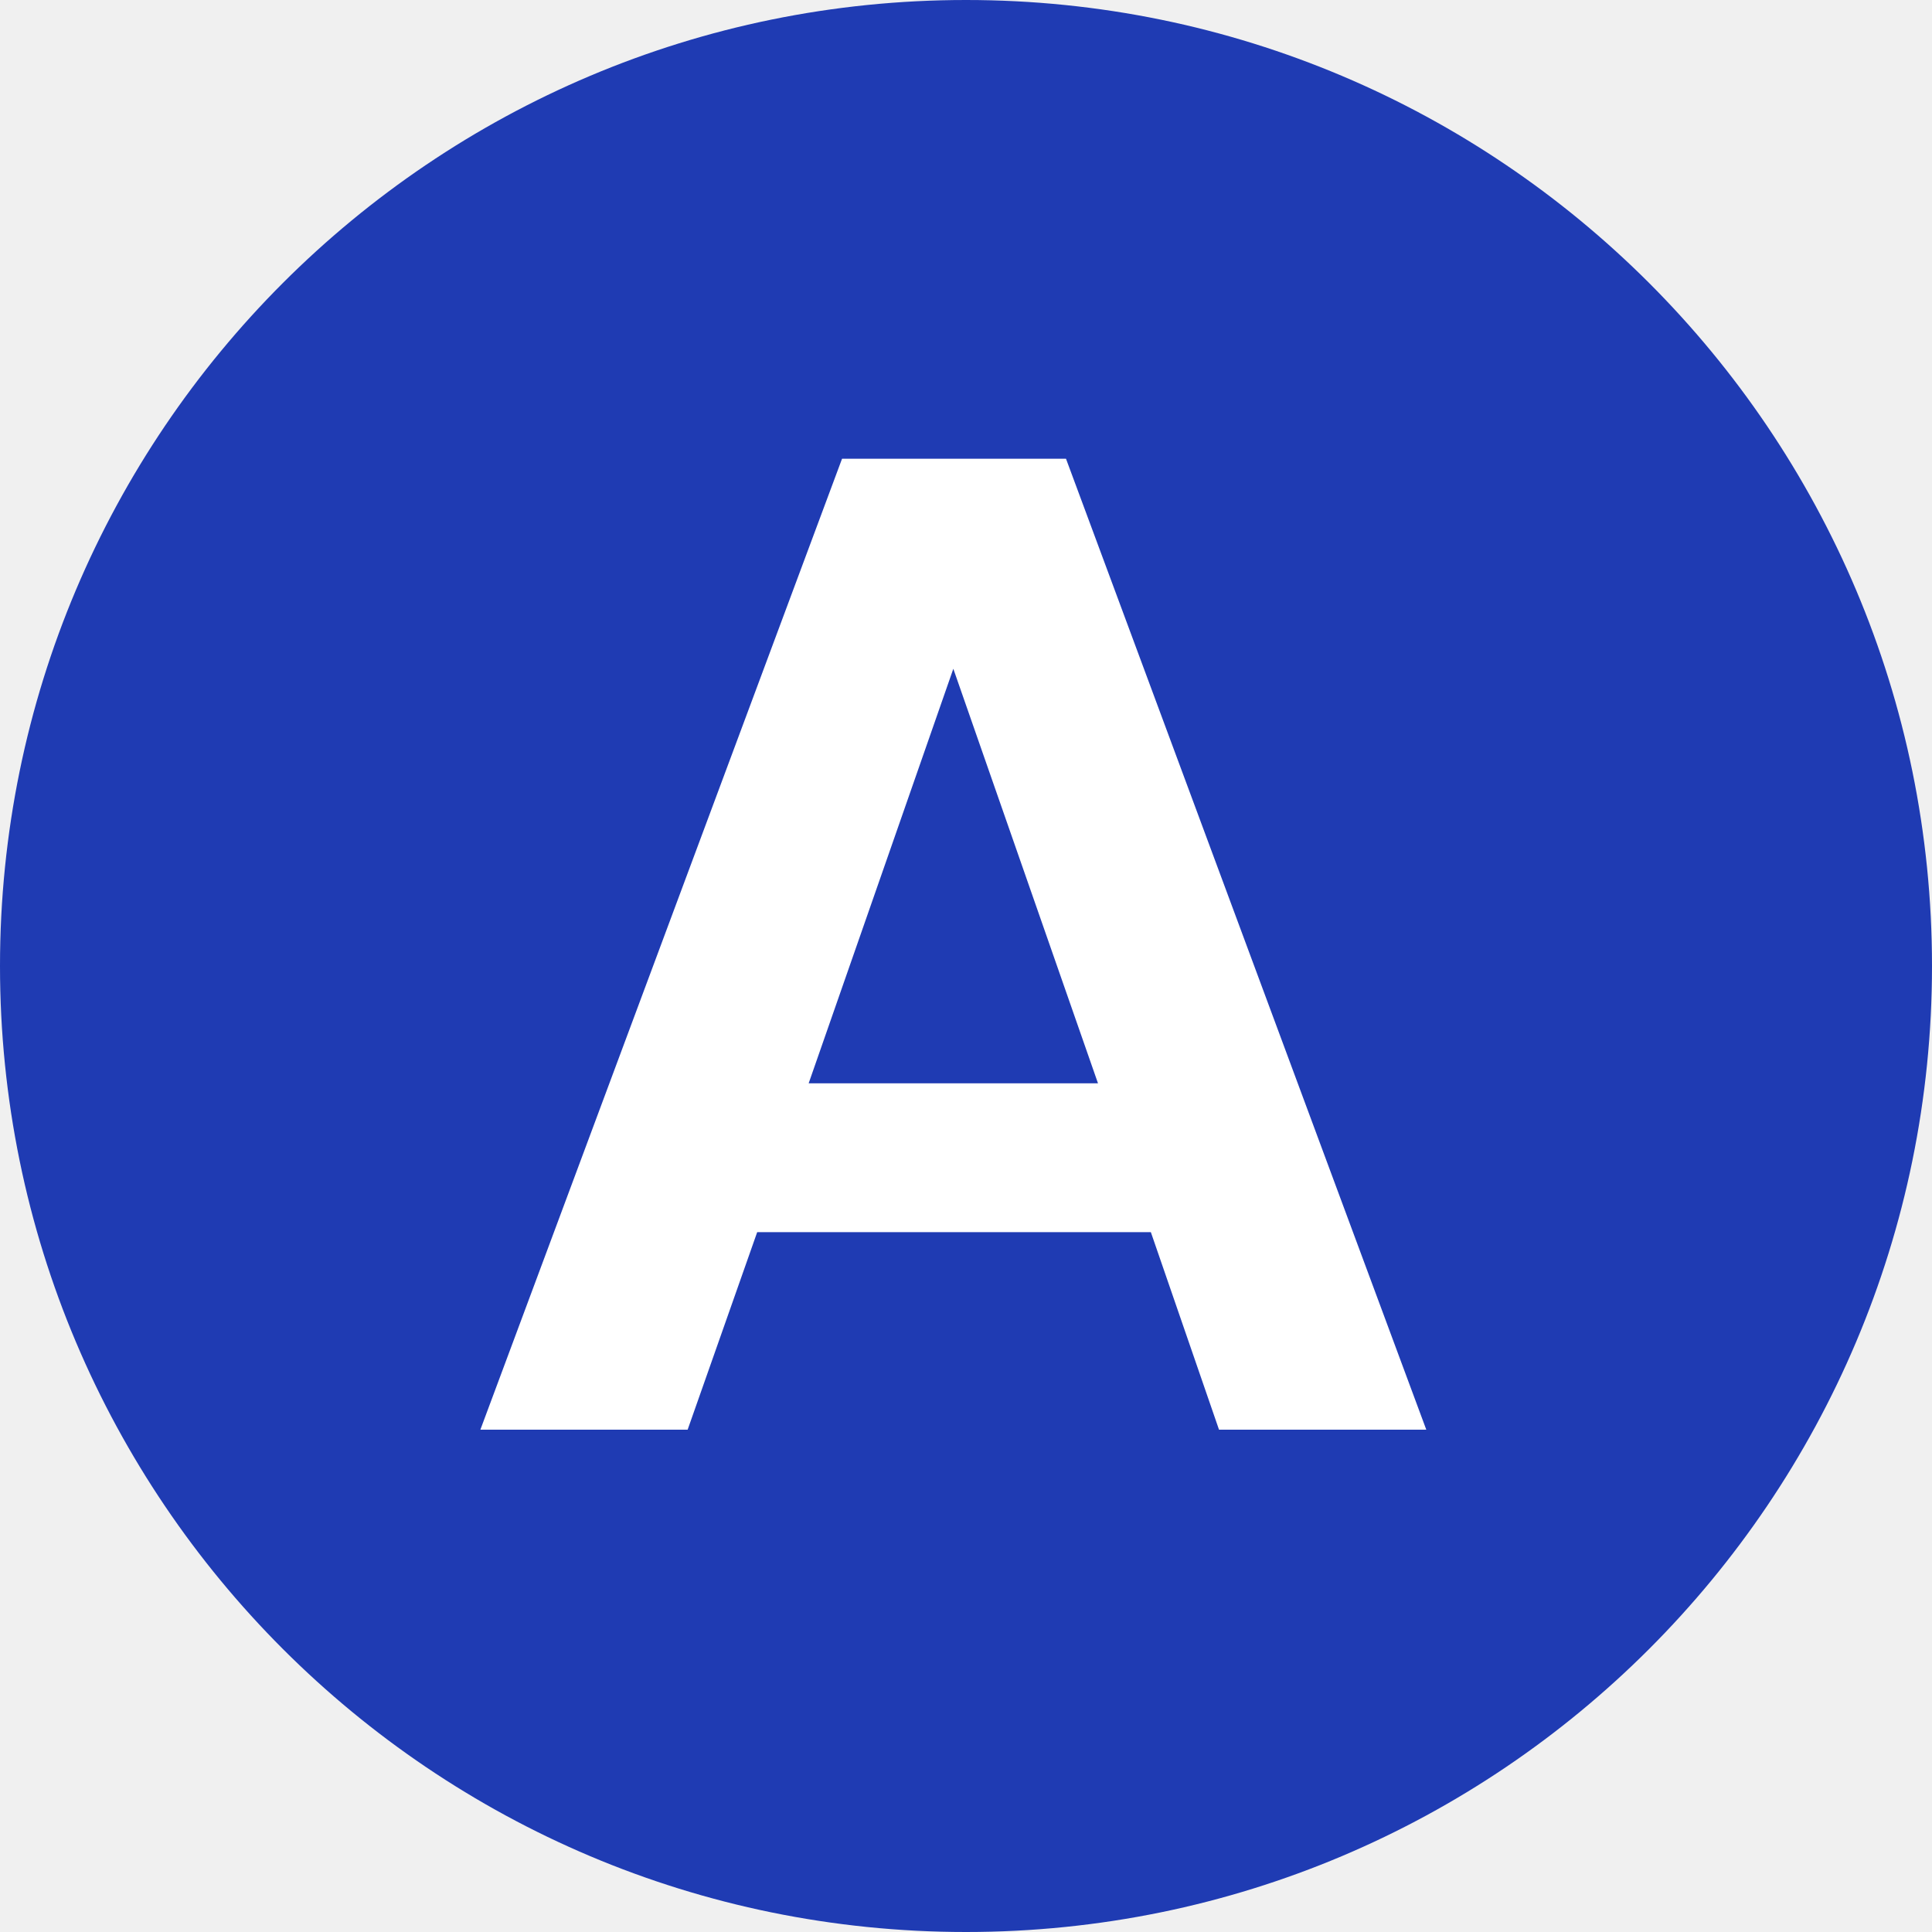
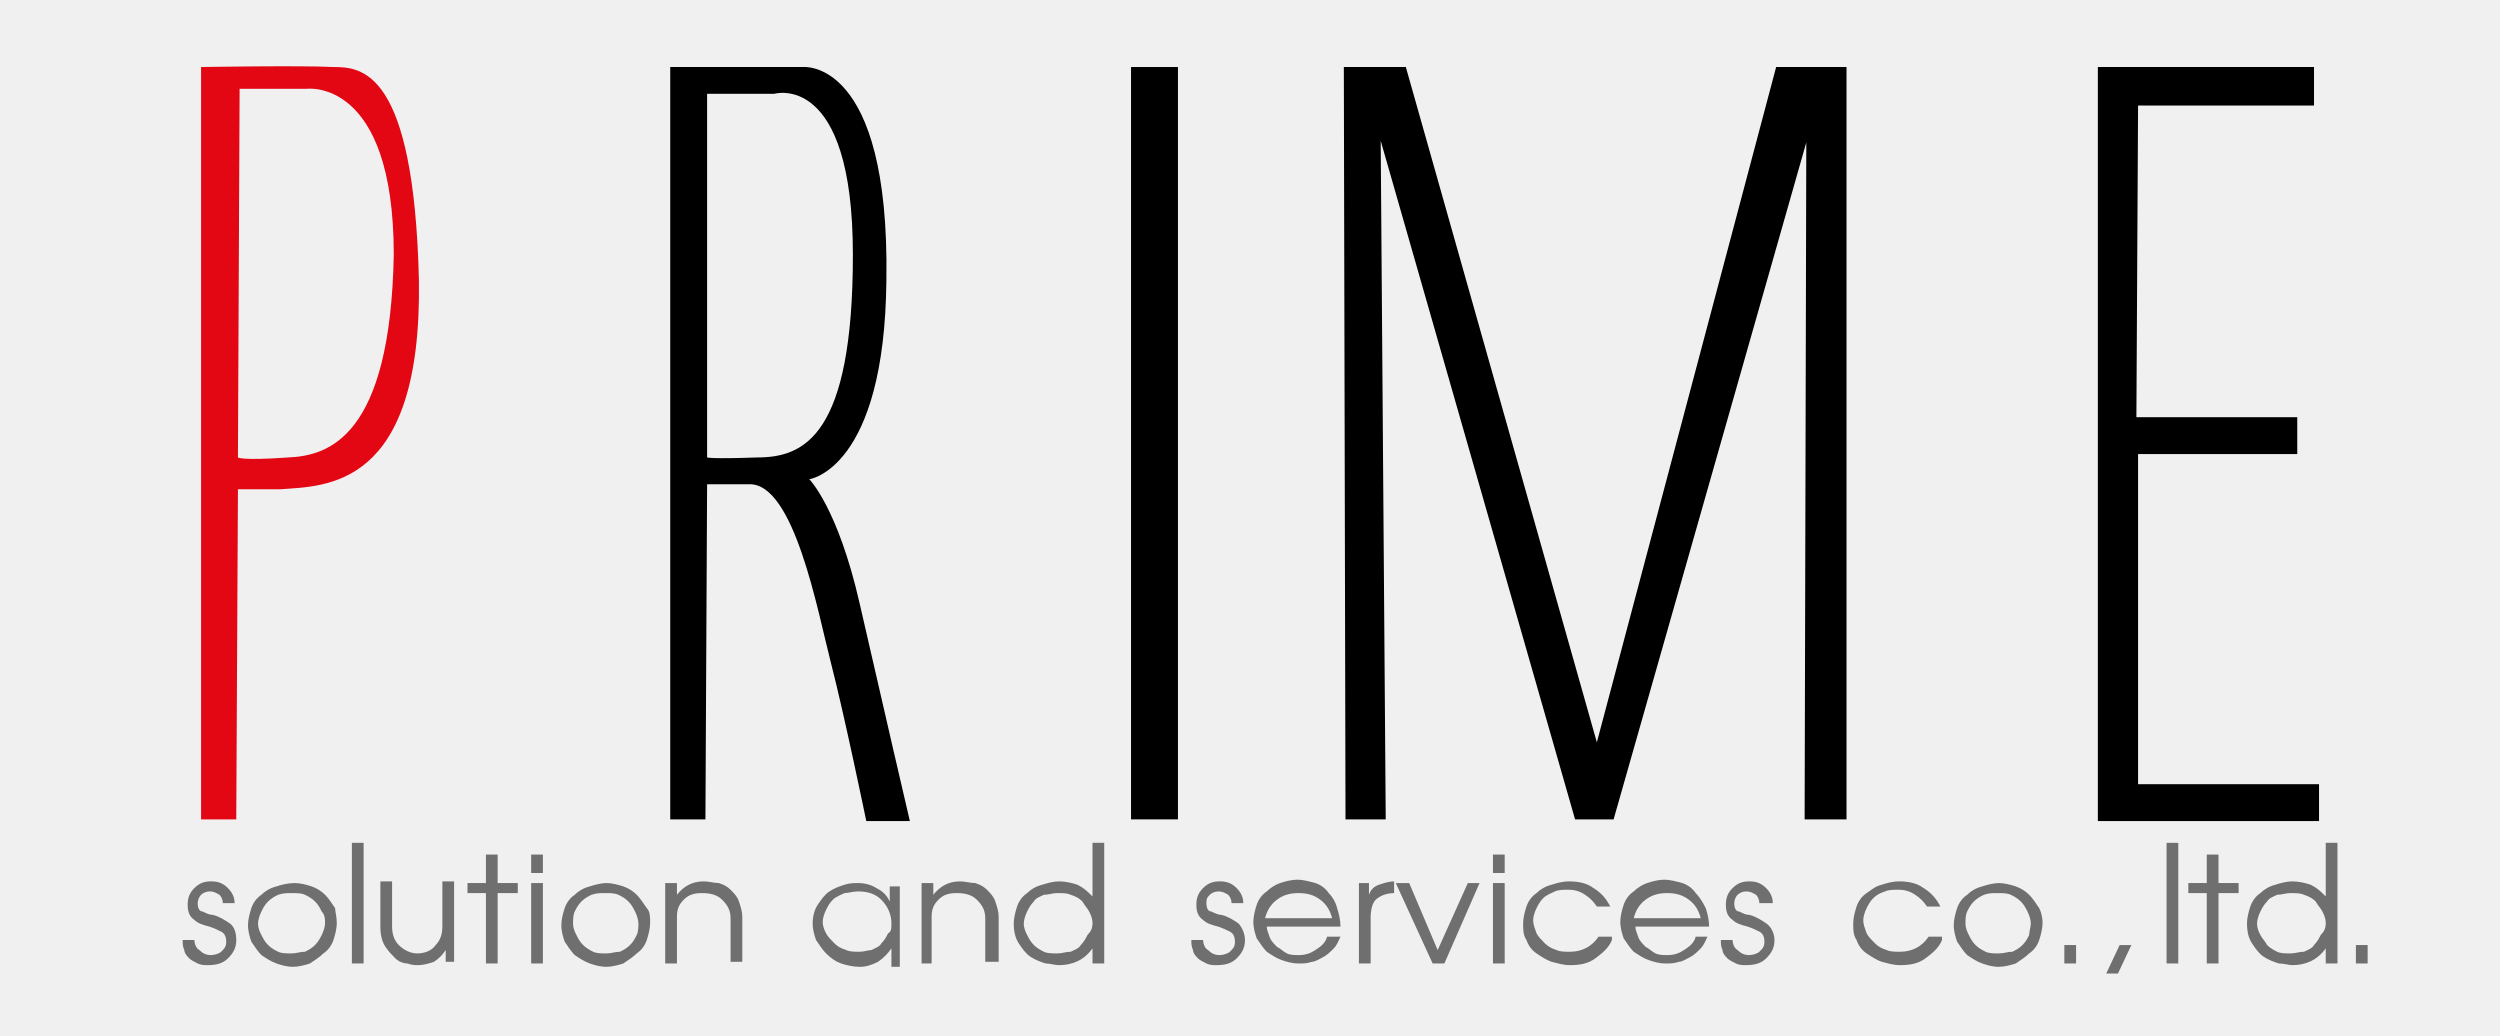
- <svg xmlns="http://www.w3.org/2000/svg" width="50" height="50" viewBox="0 0 50 50" fill="none">
-   <circle cx="25" cy="25" r="25" fill="#1F3BB3" />
-   <path d="M29.784 31.888H19.596L17.796 37H12.432L21.792 11.872H27.588L36.912 37H31.548L29.784 31.888ZM28.416 28.036L24.672 17.308L20.928 28.036H28.416Z" fill="white" />
+ <svg xmlns="http://www.w3.org/2000/svg" version="1.1" id="Layer_1" x="0px" y="0px" viewBox="0 0 149.2 61.8" style="enable-background:new 0 0 149.2 61.8;" xml:space="preserve">
+   <style type="text/css">
+ 	.st0{fill:#E30613;}
+ 	.st1{fill:#706F6F;}
+ </style>
+   <g>
+     <path d="M48.3,28.6c0,0,4.5-0.6,4.6-11.9C53.1,3.4,47.9,4,47.9,4H40v44.9h2.1l0.1-20h2.5c2.7-0.1,4.1,7.6,4.9,10.7   c0.8,3.1,2.1,9.4,2.1,9.4h2.6c0,0-1.7-7.3-3-13C50,30.3,48.3,28.6,48.3,28.6 M45.2,27.3c-2.8,0.1-3,0-3,0V5.6h4   c0,0,4.7-1.4,4.7,9.6C50.9,26,48,27.3,45.2,27.3" />
+     <path class="st0" d="M25,16.7C24.7,4.2,21.6,4,19.9,4C18,3.9,12,4,12,4v44.9h2.1l0.1-19.7h2.5C19.4,29,25.2,29.2,25,16.7    M17.2,27.3c-2.8,0.2-3,0-3,0l0.1-22l4,0c0,0,5.2-0.7,5.2,9.9C23.3,26.1,19.6,27.2,17.2,27.3" />
+     <rect x="67.5" y="4" width="2.8" height="44.9" />
+     <polygon points="95.3,44.3 83.9,4 80.2,4 80.3,48.9 82.7,48.9 82.4,8.4 94,48.9 96.3,48.9 107.8,8.5 107.7,48.9 110.2,48.9    110.2,4 106,4  " />
+     <polygon points="127.6,46.8 127.6,27.1 137.1,27.1 137.1,24.9 127.5,24.9 127.6,6.3 138.1,6.3 138.1,4 125.2,4 125.2,49 138.4,49    138.4,46.8  " />
+   </g>
+   <g>
+     <path class="st1" d="M14.1,56.1c0,0.5-0.2,0.8-0.5,1.1c-0.3,0.3-0.7,0.4-1.2,0.4c-0.2,0-0.4,0-0.6-0.1c-0.2-0.1-0.4-0.2-0.5-0.3   c-0.1-0.1-0.3-0.3-0.3-0.5c-0.1-0.2-0.1-0.4-0.1-0.6h0.7c0,0.2,0.1,0.5,0.3,0.6c0.2,0.2,0.4,0.3,0.7,0.3c0.2,0,0.5-0.1,0.6-0.2   c0.2-0.2,0.3-0.3,0.3-0.6c0-0.3-0.1-0.5-0.3-0.6c-0.2-0.1-0.4-0.2-0.7-0.3c-0.4-0.1-0.7-0.2-0.9-0.4c-0.3-0.2-0.4-0.5-0.4-0.9   c0-0.4,0.1-0.7,0.4-1c0.3-0.3,0.6-0.4,1-0.4c0.4,0,0.7,0.1,1,0.4c0.3,0.3,0.4,0.6,0.4,0.9h-0.7c0-0.2-0.1-0.4-0.2-0.5   c-0.2-0.1-0.3-0.2-0.6-0.2c-0.2,0-0.4,0.1-0.5,0.2c-0.1,0.1-0.2,0.3-0.2,0.5c0,0.3,0.1,0.5,0.3,0.5c0.2,0.1,0.4,0.2,0.6,0.2   c0.4,0.1,0.7,0.3,1,0.5C14,55.3,14.1,55.7,14.1,56.1" />
+     <path class="st1" d="M20.1,55.1c0,0.3-0.1,0.7-0.2,1c-0.1,0.3-0.3,0.6-0.6,0.8c-0.2,0.2-0.5,0.4-0.8,0.6c-0.3,0.1-0.7,0.2-1,0.2   c-0.4,0-0.7-0.1-1-0.2c-0.3-0.1-0.6-0.3-0.9-0.5c-0.2-0.2-0.4-0.5-0.6-0.8c-0.1-0.3-0.2-0.6-0.2-1c0-0.3,0.1-0.7,0.2-1   c0.1-0.3,0.3-0.6,0.6-0.8c0.2-0.2,0.5-0.4,0.9-0.5c0.3-0.1,0.7-0.2,1.1-0.2c0.3,0,0.7,0.1,1,0.2c0.3,0.1,0.6,0.3,0.8,0.5   c0.2,0.2,0.4,0.5,0.6,0.8C20,54.4,20.1,54.7,20.1,55.1 M19.4,55.1c0-0.2,0-0.5-0.2-0.7c-0.1-0.2-0.2-0.4-0.4-0.6   c-0.2-0.2-0.4-0.3-0.6-0.4c-0.2-0.1-0.5-0.1-0.8-0.1c-0.3,0-0.5,0-0.8,0.1c-0.2,0.1-0.4,0.2-0.6,0.4c-0.2,0.2-0.3,0.4-0.4,0.6   c-0.1,0.2-0.2,0.5-0.2,0.7c0,0.3,0.1,0.5,0.2,0.7c0.1,0.2,0.2,0.4,0.4,0.6c0.2,0.2,0.4,0.3,0.6,0.4c0.2,0.1,0.5,0.1,0.8,0.1   c0.3,0,0.5-0.1,0.8-0.1c0.2-0.1,0.4-0.2,0.6-0.4c0.2-0.2,0.3-0.4,0.4-0.6C19.3,55.6,19.4,55.3,19.4,55.1" />
+     <rect x="21" y="50.3" class="st1" width="0.7" height="7.2" />
+     <path class="st1" d="M26.6,57.5v-0.8c-0.2,0.3-0.4,0.5-0.7,0.7c-0.3,0.1-0.6,0.2-1,0.2c-0.1,0-0.3,0-0.6-0.1   c-0.2,0-0.5-0.1-0.7-0.3c-0.2-0.2-0.4-0.4-0.6-0.7c-0.2-0.3-0.3-0.7-0.3-1.2v-2.7h0.7v2.7c0,0.4,0.1,0.8,0.4,1.1   c0.3,0.3,0.7,0.5,1.1,0.5c0.5,0,0.9-0.2,1.1-0.5c0.3-0.3,0.4-0.7,0.4-1.1v-2.7h0.7v4.8H26.6z" />
+     <polygon class="st1" points="29.7,53.3 29.7,57.5 29,57.5 29,53.3 27.9,53.3 27.9,52.7 29,52.7 29,51 29.7,51 29.7,52.7 30.9,52.7    30.9,53.3  " />
+     <path class="st1" d="M31.7,51h0.7v1.1h-0.7V51z M31.7,52.7h0.7v4.8h-0.7V52.7z" />
+     <path class="st1" d="M38.8,55.1c0,0.3-0.1,0.7-0.2,1c-0.1,0.3-0.3,0.6-0.6,0.8c-0.2,0.2-0.5,0.4-0.8,0.6c-0.3,0.1-0.7,0.2-1,0.2   c-0.4,0-0.7-0.1-1-0.2c-0.3-0.1-0.6-0.3-0.9-0.5c-0.2-0.2-0.4-0.5-0.6-0.8c-0.1-0.3-0.2-0.6-0.2-1c0-0.3,0.1-0.7,0.2-1   c0.1-0.3,0.3-0.6,0.6-0.8c0.2-0.2,0.5-0.4,0.9-0.5c0.3-0.1,0.7-0.2,1-0.2c0.3,0,0.7,0.1,1,0.2c0.3,0.1,0.6,0.3,0.8,0.5   c0.2,0.2,0.4,0.5,0.6,0.8C38.8,54.4,38.8,54.7,38.8,55.1 M38.1,55.1c0-0.2-0.1-0.5-0.2-0.7c-0.1-0.2-0.2-0.4-0.4-0.6   c-0.2-0.2-0.4-0.3-0.6-0.4c-0.2-0.1-0.5-0.1-0.8-0.1c-0.3,0-0.5,0-0.8,0.1c-0.2,0.1-0.4,0.2-0.6,0.4c-0.2,0.2-0.3,0.4-0.4,0.6   c-0.1,0.2-0.1,0.5-0.1,0.7c0,0.3,0.1,0.5,0.2,0.7c0.1,0.2,0.2,0.4,0.4,0.6c0.2,0.2,0.4,0.3,0.6,0.4c0.2,0.1,0.5,0.1,0.8,0.1   c0.3,0,0.5-0.1,0.8-0.1c0.2-0.1,0.4-0.2,0.6-0.4c0.2-0.2,0.3-0.4,0.4-0.6C38.1,55.6,38.1,55.3,38.1,55.1" />
+     <path class="st1" d="M43.6,57.5v-2.7c0-0.5-0.2-0.8-0.5-1.1c-0.3-0.3-0.7-0.4-1.2-0.4c-0.5,0-0.8,0.1-1.1,0.4   c-0.3,0.3-0.4,0.6-0.4,1v2.8h-0.7v-4.8h0.7v0.7c0.4-0.5,0.9-0.8,1.6-0.8c0.3,0,0.6,0.1,0.9,0.1c0.3,0.1,0.5,0.2,0.7,0.4   c0.2,0.2,0.4,0.4,0.5,0.7c0.1,0.3,0.2,0.6,0.2,0.9v2.7H43.6z" />
+     <path class="st1" d="M53.2,57.5v-0.9c-0.2,0.3-0.5,0.6-0.8,0.8c-0.4,0.2-0.7,0.3-1.1,0.3c-0.4,0-0.8-0.1-1.1-0.2   c-0.3-0.1-0.6-0.3-0.9-0.6c-0.2-0.2-0.4-0.5-0.6-0.8c-0.1-0.3-0.2-0.6-0.2-1c0-0.4,0.1-0.8,0.3-1.1c0.2-0.3,0.4-0.6,0.7-0.8   c0.3-0.2,0.6-0.3,0.9-0.4c0.3-0.1,0.6-0.1,0.8-0.1c0.4,0,0.8,0.1,1.1,0.3c0.4,0.2,0.6,0.4,0.8,0.8v-0.9h0.6v4.8H53.2z M53.2,55.1   c0-0.5-0.2-1-0.6-1.4c-0.4-0.4-0.9-0.5-1.4-0.5c-0.3,0-0.6,0.1-0.8,0.1c-0.2,0.1-0.5,0.2-0.7,0.4c-0.2,0.2-0.3,0.4-0.4,0.6   c-0.1,0.2-0.2,0.5-0.2,0.7c0,0.3,0.1,0.5,0.2,0.7c0.1,0.2,0.3,0.4,0.5,0.6c0.2,0.2,0.4,0.3,0.7,0.4c0.2,0.1,0.5,0.1,0.8,0.1   c0.3,0,0.5-0.1,0.7-0.1c0.2-0.1,0.5-0.2,0.6-0.4c0.2-0.2,0.3-0.4,0.4-0.6C53.2,55.6,53.2,55.4,53.2,55.1" />
+     <path class="st1" d="M58.8,57.5v-2.7c0-0.5-0.2-0.8-0.5-1.1c-0.3-0.3-0.7-0.4-1.2-0.4c-0.5,0-0.8,0.1-1.1,0.4   c-0.3,0.3-0.4,0.6-0.4,1v2.8H55v-4.8h0.7v0.7c0.4-0.5,0.9-0.8,1.6-0.8c0.3,0,0.6,0.1,0.9,0.1c0.3,0.1,0.5,0.2,0.7,0.4   c0.2,0.2,0.4,0.4,0.5,0.7c0.1,0.3,0.2,0.6,0.2,0.9v2.7H58.8z" />
+     <path class="st1" d="M65.2,57.5v-0.9c-0.5,0.7-1.2,1-2,1c-0.3,0-0.5-0.1-0.8-0.1c-0.3-0.1-0.6-0.2-0.9-0.4   c-0.3-0.2-0.5-0.5-0.7-0.8c-0.2-0.3-0.3-0.7-0.3-1.2c0-0.3,0.1-0.7,0.2-1c0.1-0.3,0.3-0.6,0.6-0.8c0.2-0.2,0.5-0.4,0.9-0.5   c0.3-0.1,0.7-0.2,1-0.2c0.4,0,0.8,0.1,1.1,0.2c0.4,0.2,0.6,0.4,0.9,0.7v-3.2h0.7v7.2H65.2z M65.2,55.1c0-0.3-0.1-0.5-0.2-0.7   c-0.1-0.2-0.3-0.4-0.4-0.6c-0.2-0.2-0.4-0.3-0.7-0.4c-0.2-0.1-0.5-0.1-0.8-0.1c-0.3,0-0.5,0.1-0.8,0.1c-0.2,0.1-0.5,0.2-0.6,0.4   c-0.2,0.2-0.3,0.4-0.4,0.6c-0.1,0.2-0.2,0.5-0.2,0.7c0,0.3,0.1,0.5,0.2,0.7c0.1,0.2,0.2,0.4,0.4,0.6c0.2,0.2,0.4,0.3,0.6,0.4   c0.2,0.1,0.5,0.1,0.8,0.1c0.3,0,0.5-0.1,0.8-0.1c0.2-0.1,0.5-0.2,0.6-0.4c0.2-0.2,0.3-0.4,0.4-0.6C65.1,55.6,65.2,55.4,65.2,55.1" />
+     <path class="st1" d="M74.3,56.1c0,0.5-0.2,0.8-0.5,1.1c-0.3,0.3-0.7,0.4-1.2,0.4c-0.2,0-0.4,0-0.6-0.1c-0.2-0.1-0.4-0.2-0.5-0.3   c-0.1-0.1-0.3-0.3-0.3-0.5c-0.1-0.2-0.1-0.4-0.1-0.6h0.7c0,0.2,0.1,0.5,0.3,0.6c0.2,0.2,0.4,0.3,0.7,0.3c0.2,0,0.5-0.1,0.6-0.2   c0.2-0.2,0.3-0.3,0.3-0.6c0-0.3-0.1-0.5-0.3-0.6c-0.2-0.1-0.4-0.2-0.7-0.3c-0.4-0.1-0.7-0.2-0.9-0.4c-0.3-0.2-0.4-0.5-0.4-0.9   c0-0.4,0.1-0.7,0.4-1c0.3-0.3,0.6-0.4,1-0.4c0.4,0,0.7,0.1,1,0.4c0.3,0.3,0.4,0.6,0.4,0.9h-0.7c0-0.2-0.1-0.4-0.2-0.5   c-0.2-0.1-0.3-0.2-0.6-0.2c-0.2,0-0.4,0.1-0.5,0.2C72,53.6,72,53.7,72,53.9c0,0.3,0.1,0.5,0.3,0.5c0.2,0.1,0.4,0.2,0.6,0.2   c0.4,0.1,0.7,0.3,1,0.5C74.1,55.3,74.3,55.7,74.3,56.1" />
+     <path class="st1" d="M75.6,55.3c0,0.2,0.1,0.4,0.2,0.7c0.1,0.2,0.3,0.4,0.4,0.5c0.2,0.1,0.4,0.3,0.6,0.4c0.2,0.1,0.5,0.1,0.7,0.1   c0.4,0,0.7-0.1,1-0.3c0.3-0.2,0.6-0.4,0.7-0.8H80c-0.1,0.2-0.2,0.5-0.4,0.7c-0.2,0.2-0.4,0.4-0.6,0.5c-0.2,0.1-0.5,0.3-0.7,0.3   c-0.3,0.1-0.5,0.1-0.8,0.1c-0.4,0-0.7-0.1-1-0.2c-0.3-0.1-0.6-0.3-0.9-0.5c-0.2-0.2-0.4-0.5-0.6-0.8c-0.1-0.3-0.2-0.6-0.2-1   c0-0.3,0.1-0.7,0.2-1c0.1-0.3,0.3-0.6,0.6-0.8c0.2-0.2,0.5-0.4,0.8-0.5c0.3-0.1,0.7-0.2,1-0.2c0.4,0,0.7,0.1,1.1,0.2   c0.3,0.1,0.6,0.3,0.8,0.6c0.2,0.2,0.4,0.5,0.5,0.9c0.1,0.3,0.2,0.7,0.2,1.1H75.6z M79.5,54.8c-0.1-0.4-0.3-0.8-0.7-1.1   c-0.4-0.3-0.8-0.4-1.3-0.4c-0.5,0-0.9,0.1-1.3,0.4c-0.4,0.3-0.6,0.7-0.7,1.1H79.5z" />
+     <path class="st1" d="M83.2,53.3c-0.5,0-0.9,0.2-1.1,0.4s-0.3,0.6-0.3,1.1v2.7h-0.7v-4.8h0.6v0.7c0.1-0.3,0.3-0.5,0.6-0.6   c0.3-0.1,0.6-0.2,0.9-0.2V53.3z" />
+     <polygon class="st1" points="86.2,57.5 85.5,57.5 83.3,52.7 84.1,52.7 85.8,56.7 87.6,52.7 88.3,52.7  " />
+     <path class="st1" d="M89.1,51h0.7v1.1h-0.7V51z M89.1,52.7h0.7v4.8h-0.7V52.7z" />
+     <path class="st1" d="M96.2,56.1c-0.2,0.5-0.6,0.8-1,1.1c-0.4,0.3-0.9,0.4-1.5,0.4c-0.4,0-0.7-0.1-1.1-0.2c-0.3-0.1-0.6-0.3-0.9-0.5   c-0.3-0.2-0.5-0.5-0.6-0.8c-0.2-0.3-0.2-0.6-0.2-1c0-0.3,0.1-0.7,0.2-1c0.1-0.3,0.3-0.6,0.6-0.8c0.2-0.2,0.5-0.4,0.9-0.5   c0.3-0.1,0.7-0.2,1-0.2c0.6,0,1.1,0.1,1.5,0.4c0.5,0.3,0.8,0.7,1,1.1h-0.8c-0.2-0.3-0.4-0.5-0.7-0.7c-0.3-0.2-0.6-0.3-1-0.3   c-0.3,0-0.6,0-0.8,0.1c-0.2,0.1-0.5,0.2-0.7,0.4c-0.2,0.2-0.3,0.4-0.4,0.6c-0.1,0.2-0.2,0.5-0.2,0.7c0,0.3,0.1,0.5,0.2,0.8   c0.1,0.2,0.3,0.4,0.5,0.6c0.2,0.2,0.4,0.3,0.7,0.4c0.2,0.1,0.5,0.1,0.8,0.1c0.7,0,1.3-0.3,1.7-0.9H96.2z" />
+     <path class="st1" d="M97.6,55.3c0,0.2,0.1,0.4,0.2,0.7c0.1,0.2,0.3,0.4,0.4,0.5c0.2,0.1,0.4,0.3,0.6,0.4c0.2,0.1,0.5,0.1,0.7,0.1   c0.4,0,0.7-0.1,1-0.3c0.3-0.2,0.6-0.4,0.7-0.8h0.7c-0.1,0.2-0.2,0.5-0.4,0.7c-0.2,0.2-0.4,0.4-0.6,0.5c-0.2,0.1-0.5,0.3-0.7,0.3   c-0.3,0.1-0.5,0.1-0.8,0.1c-0.4,0-0.7-0.1-1-0.2c-0.3-0.1-0.6-0.3-0.9-0.5c-0.2-0.2-0.4-0.5-0.6-0.8c-0.1-0.3-0.2-0.6-0.2-1   c0-0.3,0.1-0.7,0.2-1c0.1-0.3,0.3-0.6,0.6-0.8c0.2-0.2,0.5-0.4,0.8-0.5c0.3-0.1,0.7-0.2,1-0.2c0.4,0,0.7,0.1,1.1,0.2   c0.3,0.1,0.6,0.3,0.8,0.6c0.2,0.2,0.4,0.5,0.6,0.9c0.1,0.3,0.2,0.7,0.2,1.1H97.6z M101.5,54.8c-0.1-0.4-0.3-0.8-0.7-1.1   c-0.4-0.3-0.8-0.4-1.3-0.4c-0.5,0-0.9,0.1-1.3,0.4c-0.4,0.3-0.6,0.7-0.7,1.1H101.5z" />
+     <path class="st1" d="M105.9,56.1c0,0.5-0.2,0.8-0.5,1.1c-0.3,0.3-0.7,0.4-1.2,0.4c-0.2,0-0.4,0-0.6-0.1c-0.2-0.1-0.4-0.2-0.5-0.3   c-0.1-0.1-0.3-0.3-0.3-0.5c-0.1-0.2-0.1-0.4-0.1-0.6h0.7c0,0.2,0.1,0.5,0.3,0.6c0.2,0.2,0.4,0.3,0.7,0.3c0.2,0,0.5-0.1,0.6-0.2   c0.2-0.2,0.3-0.3,0.3-0.6c0-0.3-0.1-0.5-0.3-0.6c-0.2-0.1-0.4-0.2-0.7-0.3c-0.4-0.1-0.7-0.2-0.9-0.4c-0.3-0.2-0.4-0.5-0.4-0.9   c0-0.4,0.1-0.7,0.4-1c0.3-0.3,0.6-0.4,1-0.4c0.4,0,0.7,0.1,1,0.4c0.3,0.3,0.4,0.6,0.4,0.9H105c0-0.2-0.1-0.4-0.2-0.5   c-0.2-0.1-0.3-0.2-0.6-0.2c-0.2,0-0.4,0.1-0.5,0.2c-0.1,0.1-0.2,0.3-0.2,0.5c0,0.3,0.1,0.5,0.3,0.5c0.2,0.1,0.4,0.2,0.6,0.2   c0.4,0.1,0.7,0.3,1,0.5C105.7,55.3,105.9,55.7,105.9,56.1" />
+     <path class="st1" d="M115.9,56.1c-0.2,0.5-0.6,0.8-1,1.1c-0.4,0.3-0.9,0.4-1.5,0.4c-0.4,0-0.7-0.1-1.1-0.2   c-0.3-0.1-0.6-0.3-0.9-0.5c-0.3-0.2-0.5-0.5-0.6-0.8c-0.2-0.3-0.2-0.6-0.2-1c0-0.3,0.1-0.7,0.2-1c0.1-0.3,0.3-0.6,0.6-0.8   c0.3-0.2,0.5-0.4,0.9-0.5c0.3-0.1,0.7-0.2,1-0.2c0.6,0,1.1,0.1,1.5,0.4c0.5,0.3,0.8,0.7,1,1.1h-0.8c-0.2-0.3-0.4-0.5-0.7-0.7   c-0.3-0.2-0.6-0.3-1-0.3c-0.3,0-0.6,0-0.8,0.1c-0.3,0.1-0.5,0.2-0.7,0.4c-0.2,0.2-0.3,0.4-0.4,0.6c-0.1,0.2-0.2,0.5-0.2,0.7   c0,0.3,0.1,0.5,0.2,0.8c0.1,0.2,0.3,0.4,0.5,0.6c0.2,0.2,0.4,0.3,0.7,0.4c0.2,0.1,0.5,0.1,0.8,0.1c0.7,0,1.3-0.3,1.7-0.9H115.9z" />
+     <path class="st1" d="M121.9,55.1c0,0.3-0.1,0.7-0.2,1c-0.1,0.3-0.3,0.6-0.6,0.8c-0.2,0.2-0.5,0.4-0.8,0.6c-0.3,0.1-0.7,0.2-1,0.2   c-0.4,0-0.7-0.1-1-0.2c-0.3-0.1-0.6-0.3-0.9-0.5c-0.2-0.2-0.4-0.5-0.6-0.8c-0.1-0.3-0.2-0.6-0.2-1c0-0.3,0.1-0.7,0.2-1   c0.1-0.3,0.3-0.6,0.6-0.8c0.2-0.2,0.5-0.4,0.9-0.5c0.3-0.1,0.7-0.2,1-0.2c0.3,0,0.7,0.1,1,0.2c0.3,0.1,0.6,0.3,0.8,0.5   c0.2,0.2,0.4,0.5,0.6,0.8C121.8,54.4,121.9,54.7,121.9,55.1 M121.2,55.1c0-0.2-0.1-0.5-0.2-0.7c-0.1-0.2-0.2-0.4-0.4-0.6   c-0.2-0.2-0.4-0.3-0.6-0.4c-0.2-0.1-0.5-0.1-0.8-0.1c-0.3,0-0.5,0-0.8,0.1c-0.2,0.1-0.4,0.2-0.6,0.4c-0.2,0.2-0.3,0.4-0.4,0.6   c-0.1,0.2-0.1,0.5-0.1,0.7c0,0.3,0.1,0.5,0.2,0.7c0.1,0.2,0.2,0.4,0.4,0.6c0.2,0.2,0.4,0.3,0.6,0.4c0.2,0.1,0.5,0.1,0.8,0.1   c0.3,0,0.5-0.1,0.8-0.1c0.2-0.1,0.4-0.2,0.6-0.4c0.2-0.2,0.3-0.4,0.4-0.6C121.1,55.6,121.2,55.3,121.2,55.1" />
+     <rect x="123.2" y="56.4" class="st1" width="0.7" height="1.1" />
+     <polygon class="st1" points="126.4,58.1 125.7,58.1 126.5,56.4 127.2,56.4  " />
+     <rect x="129.3" y="50.3" class="st1" width="0.7" height="7.2" />
+     <polygon class="st1" points="132.4,53.3 132.4,57.5 131.7,57.5 131.7,53.3 130.6,53.3 130.6,52.7 131.7,52.7 131.7,51 132.4,51    132.4,52.7 133.6,52.7 133.6,53.3  " />
+     <path class="st1" d="M138.8,57.5v-0.9c-0.5,0.7-1.2,1-2,1c-0.2,0-0.5-0.1-0.8-0.1c-0.3-0.1-0.6-0.2-0.9-0.4   c-0.3-0.2-0.5-0.5-0.7-0.8c-0.2-0.3-0.3-0.7-0.3-1.2c0-0.3,0.1-0.7,0.2-1c0.1-0.3,0.3-0.6,0.6-0.8c0.2-0.2,0.5-0.4,0.9-0.5   c0.3-0.1,0.7-0.2,1-0.2c0.4,0,0.8,0.1,1.1,0.2c0.4,0.2,0.6,0.4,0.9,0.7v-3.2h0.7v7.2H138.8z M138.8,55.1c0-0.3-0.1-0.5-0.2-0.7   c-0.1-0.2-0.3-0.4-0.4-0.6c-0.2-0.2-0.4-0.3-0.7-0.4c-0.2-0.1-0.5-0.1-0.8-0.1c-0.3,0-0.5,0.1-0.8,0.1c-0.2,0.1-0.5,0.2-0.6,0.4   c-0.2,0.2-0.3,0.4-0.4,0.6c-0.1,0.2-0.2,0.5-0.2,0.7c0,0.3,0.1,0.5,0.2,0.7c0.1,0.2,0.3,0.4,0.4,0.6c0.2,0.2,0.4,0.3,0.6,0.4   c0.2,0.1,0.5,0.1,0.8,0.1c0.3,0,0.5-0.1,0.8-0.1c0.2-0.1,0.5-0.2,0.6-0.4c0.2-0.2,0.3-0.4,0.4-0.6   C138.7,55.6,138.8,55.4,138.8,55.1" />
+     <rect x="140.6" y="56.4" class="st1" width="0.7" height="1.1" />
+   </g>
</svg>
